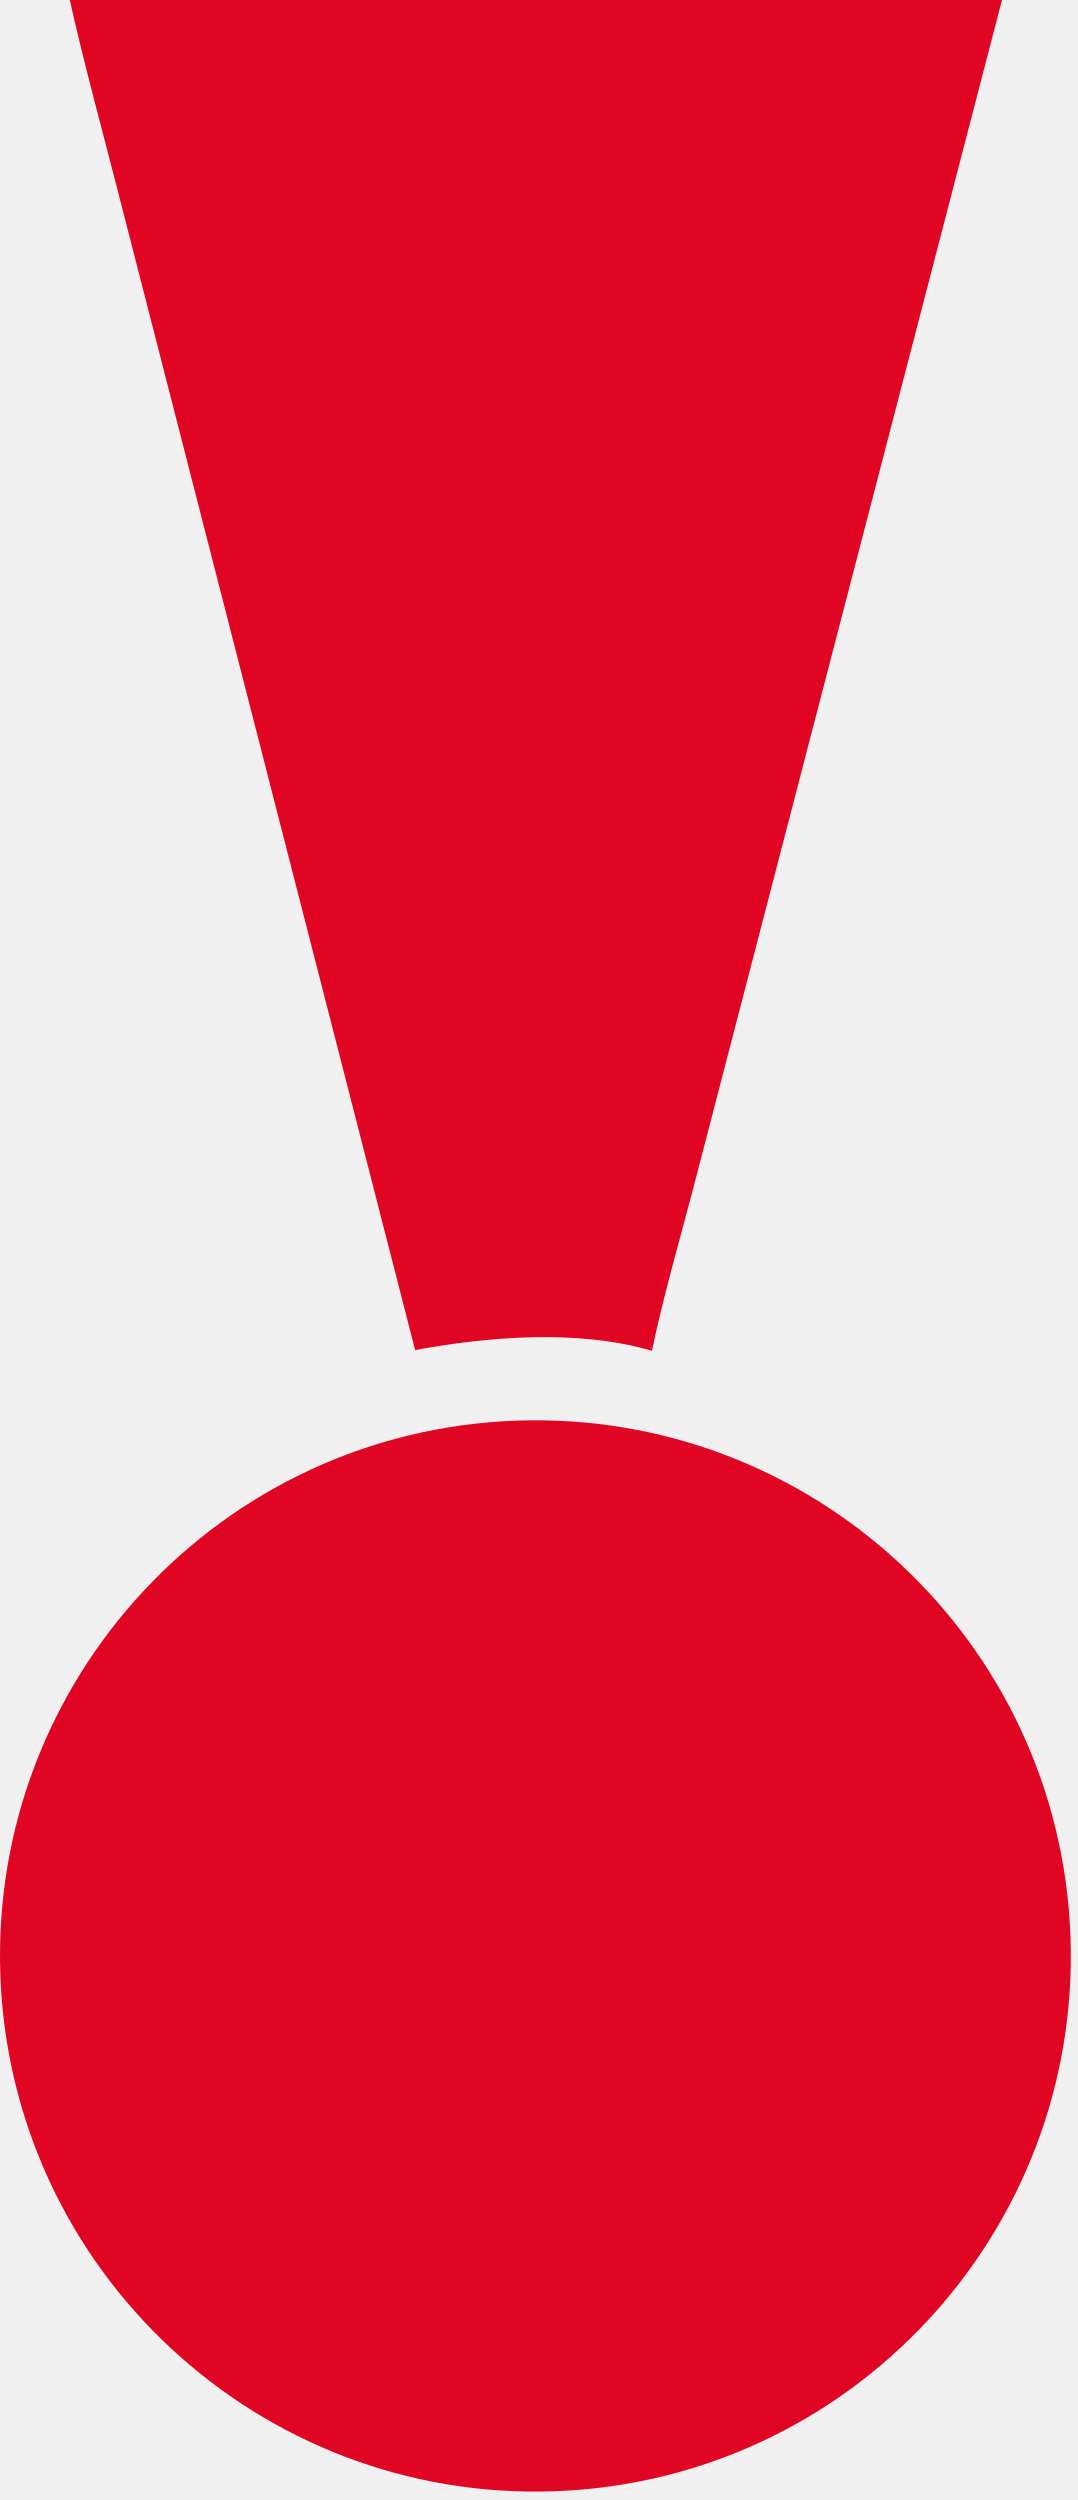
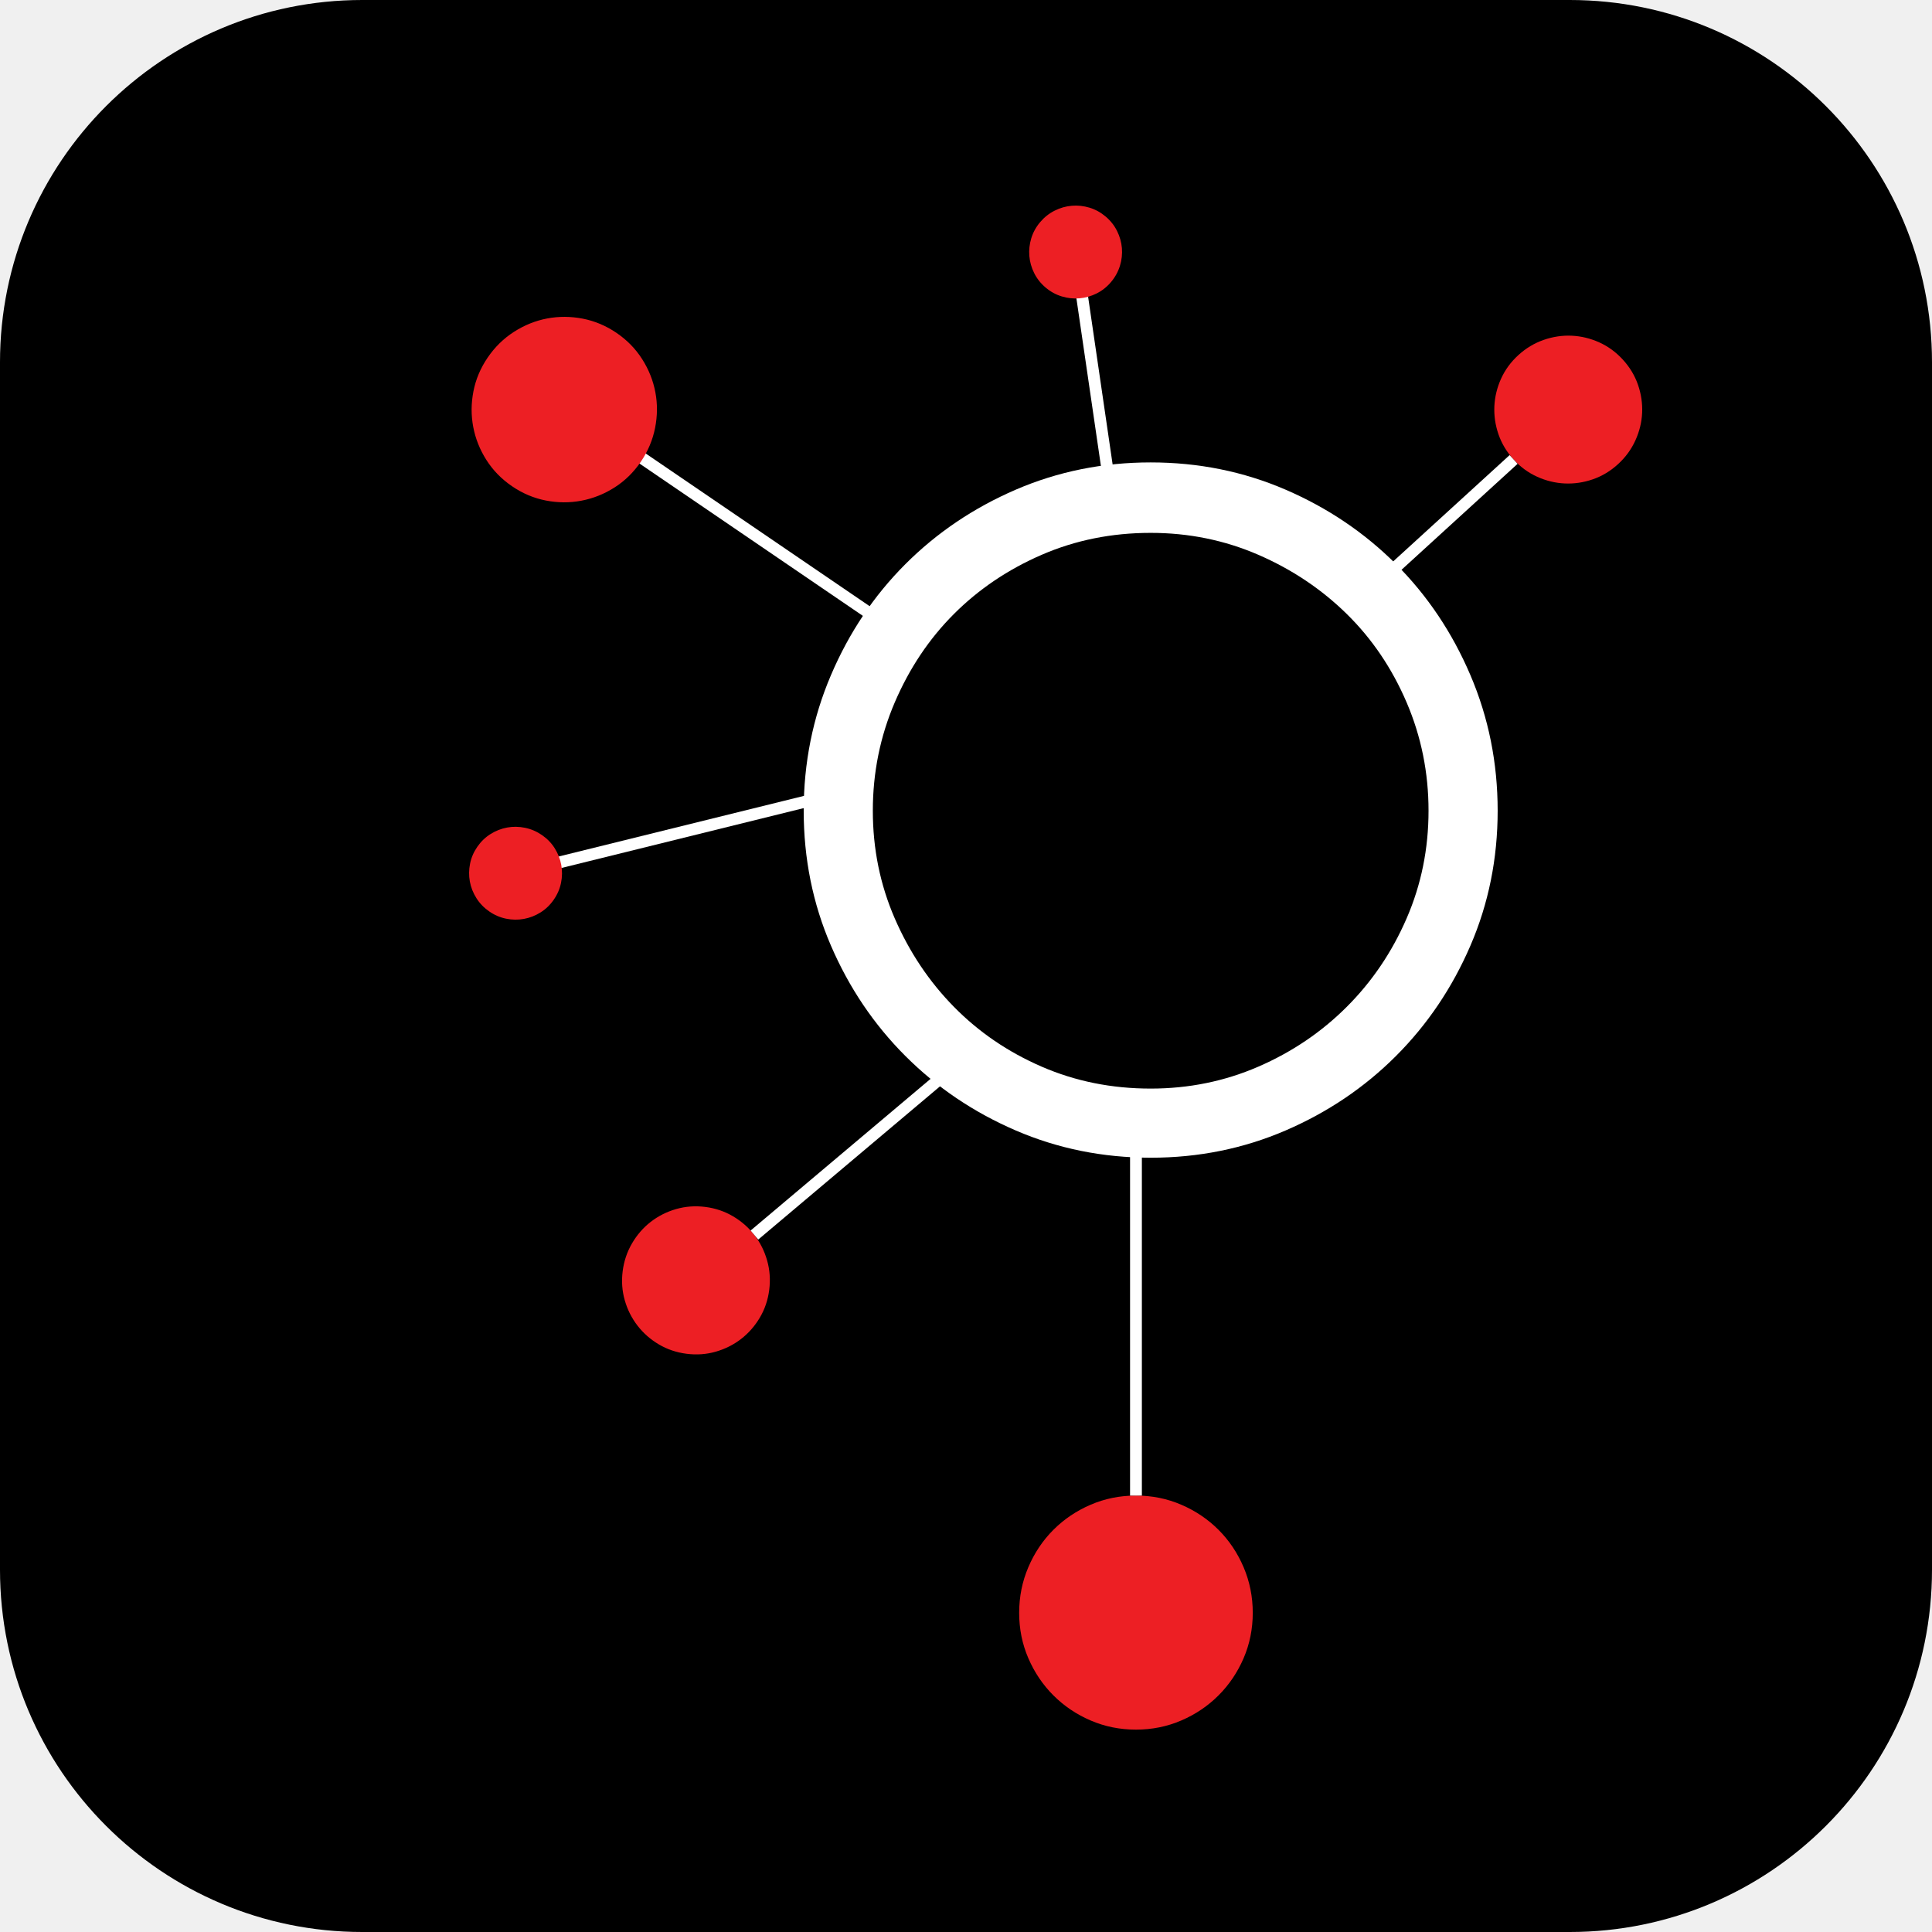
- <svg xmlns="http://www.w3.org/2000/svg" width="97" height="225" viewBox="0 0 97 225" fill="none">
-   <path d="M46.456 127.859C73.062 126.903 95.403 147.712 96.344 174.33C97.287 200.947 76.474 223.286 49.869 224.214C23.281 225.142 0.972 204.339 0.031 177.742C-0.911 151.144 19.871 128.815 46.456 127.859Z" fill="#E00522" />
-   <path d="M6.281 0H90.18L62.521 106.449C61.279 111.222 59.649 116.841 58.677 121.571C52.024 119.638 44.063 120.268 37.362 121.507L10.467 16.659C9.068 11.202 7.498 5.475 6.281 0Z" fill="#E00522" />
+ <svg xmlns="http://www.w3.org/2000/svg" width="128" height="128" viewBox="0 0 128 128" fill="none">
+   <rect width="128" height="128" rx="24" fill="#000000" />
+   <g transform="translate(64 64) scale(0.8) translate(-57 -64)">
+     <path d="M72.295 28.13C69.064 28.13 66.055 28.736 63.267 29.947C60.476 31.158 58.054 32.792 56 34.847C53.944 36.903 52.312 39.344 51.1 42.169C49.889 44.995 49.284 47.986 49.284 51.141C49.284 54.298 49.889 57.271 51.1 60.059C52.312 62.85 53.944 65.289 56 67.381C58.054 69.472 60.476 71.124 63.267 72.335C66.055 73.546 69.064 74.152 72.295 74.152C75.449 74.152 78.422 73.546 81.213 72.335C84.001 71.124 86.442 69.472 88.534 67.381C90.627 65.289 92.278 62.85 93.489 60.059C94.7 57.271 95.305 54.298 95.305 51.141C95.305 47.986 94.7 44.995 93.489 42.169C92.278 39.344 90.627 36.903 88.534 34.847C86.442 32.792 84.001 31.158 81.213 29.947C78.422 28.736 75.449 28.13 72.295 28.13ZM72.295 22.295C76.258 22.295 79.983 23.049 83.469 24.553C86.955 26.058 90.002 28.113 92.608 30.718C95.212 33.324 97.268 36.388 98.773 39.912C100.277 43.434 101.03 47.178 101.03 51.141C101.03 55.105 100.277 58.831 98.773 62.316C97.268 65.803 95.212 68.85 92.608 71.454C90.002 74.061 86.955 76.116 83.469 77.62C79.983 79.123 76.258 79.877 72.295 79.877C68.331 79.877 64.605 79.123 61.119 77.62C57.633 76.116 54.586 74.061 51.981 71.454C49.375 68.85 47.319 65.803 45.816 62.316C44.31 58.831 43.559 55.105 43.559 51.141C43.559 47.178 44.31 43.434 45.816 39.912C47.319 36.388 49.375 33.324 51.981 30.718C54.586 28.113 57.633 26.058 61.119 24.553C64.605 23.049 68.331 22.295 72.295 22.295Z" fill="white" />
+     <path d="M71.076 107.857C72.41 107.857 73.663 108.111 74.837 108.618C76.01 109.124 77.036 109.816 77.913 110.693C78.79 111.57 79.482 112.601 79.989 113.787C80.494 114.973 80.748 116.233 80.748 117.567C80.748 118.901 80.494 120.156 79.989 121.329C79.482 122.503 78.79 123.528 77.913 124.405C77.036 125.282 76.01 125.974 74.837 126.48C73.663 126.986 72.41 127.24 71.076 127.24C69.741 127.24 68.487 126.986 67.314 126.48C66.14 125.974 65.115 125.282 64.238 124.405C63.361 123.528 62.669 122.503 62.163 121.329C61.656 120.156 61.403 118.901 61.403 117.567C61.403 116.233 61.656 114.973 62.163 113.787C62.669 112.601 63.361 111.57 64.238 110.693C65.115 109.816 66.14 109.124 67.314 108.618C68.487 108.111 69.741 107.857 71.076 107.857Z" fill="#ED1F24" />
+     <path d="M35.416 83.954C36.252 84.061 37.019 84.321 37.714 84.733C38.41 85.145 38.997 85.662 39.477 86.282C39.957 86.903 40.308 87.605 40.531 88.391C40.753 89.175 40.811 89.986 40.704 90.823C40.597 91.659 40.337 92.426 39.925 93.121C39.513 93.817 38.996 94.405 38.376 94.885C37.756 95.365 37.056 95.716 36.28 95.939C35.503 96.163 34.696 96.221 33.859 96.114C33.022 96.007 32.256 95.747 31.56 95.336C30.865 94.923 30.276 94.407 29.797 93.786C29.317 93.166 28.965 92.467 28.742 91.69C28.518 90.913 28.46 90.106 28.567 89.269C28.675 88.432 28.935 87.662 29.348 86.959C29.761 86.255 30.277 85.664 30.898 85.184C31.518 84.704 32.218 84.352 32.994 84.129C33.771 83.906 34.578 83.847 35.416 83.954Z" fill="#ED1F24" />
+     <path d="M111.402 13.788C111.971 14.41 112.388 15.104 112.652 15.868C112.915 16.633 113.029 17.406 112.994 18.19C112.958 18.974 112.771 19.737 112.433 20.479C112.095 21.221 111.615 21.877 110.991 22.446C110.368 23.015 109.674 23.431 108.91 23.695C108.146 23.959 107.372 24.073 106.588 24.038C105.805 24.002 105.044 23.818 104.307 23.485C103.571 23.153 102.918 22.676 102.349 22.052C101.78 21.429 101.363 20.735 101.099 19.971C100.835 19.207 100.722 18.433 100.757 17.649C100.793 16.866 100.977 16.105 101.309 15.368C101.641 14.632 102.119 13.979 102.742 13.41C103.366 12.841 104.062 12.421 104.832 12.152C105.602 11.883 106.379 11.767 107.163 11.802C107.946 11.838 108.707 12.022 109.443 12.354C110.18 12.686 110.833 13.164 111.402 13.788Z" fill="#ED1F24" />
+     <path d="M102.349 22.052L89.757 33.548" stroke="white" stroke-width="0.978" stroke-miterlimit="2" />
+     <path d="M71.076 76.1V107.857" stroke="white" stroke-width="0.978" stroke-miterlimit="2" />
+     <path d="M52.48 37.153L25.893 19.023" stroke="white" stroke-width="0.978" stroke-miterlimit="2" />
+     <path d="M66.377 6.926L69.182 26.11" stroke="white" stroke-width="0.978" stroke-miterlimit="2" />
+     <path d="M39.477 86.282L58.602 70.161" stroke="white" stroke-width="0.978" stroke-miterlimit="2" />
+     <path d="M28.062 11.571C28.935 12.167 29.643 12.893 30.186 13.75C30.729 14.605 31.091 15.516 31.274 16.483C31.457 17.449 31.449 18.434 31.252 19.437C31.053 20.44 30.657 21.379 30.061 22.253C29.465 23.126 28.738 23.835 27.883 24.377C27.026 24.92 26.115 25.282 25.149 25.465C24.183 25.648 23.202 25.643 22.207 25.451C21.212 25.258 20.277 24.864 19.404 24.268C18.53 23.672 17.822 22.946 17.279 22.09C16.736 21.234 16.374 20.323 16.191 19.357C16.008 18.391 16.013 17.41 16.206 16.415C16.398 15.42 16.792 14.486 17.388 13.612C17.984 12.737 18.713 12.025 19.574 11.475C20.436 10.924 21.35 10.557 22.316 10.374C23.282 10.192 24.263 10.197 25.258 10.389C26.253 10.582 27.188 10.976 28.062 11.571Z" fill="#ED1F24" />
+     <path d="M68.563 1.932C68.968 2.274 69.283 2.672 69.509 3.127C69.735 3.581 69.869 4.054 69.911 4.545C69.952 5.036 69.898 5.526 69.748 6.016C69.597 6.505 69.351 6.953 69.009 7.358C68.667 7.763 68.268 8.078 67.814 8.304C67.36 8.531 66.887 8.665 66.396 8.706C65.905 8.747 65.416 8.694 64.93 8.547C64.444 8.4 63.999 8.156 63.594 7.814C63.189 7.472 62.874 7.073 62.647 6.619C62.421 6.165 62.287 5.692 62.246 5.201C62.205 4.71 62.257 4.221 62.405 3.735C62.552 3.249 62.796 2.804 63.139 2.399C63.48 1.994 63.88 1.677 64.338 1.447C64.795 1.216 65.27 1.081 65.761 1.04C66.252 0.998 66.741 1.051 67.227 1.198C67.712 1.345 68.158 1.59 68.563 1.932Z" fill="#ED1F24" />
+     <path d="M21.711 55.82L45.763 49.876" stroke="white" stroke-width="0.978" stroke-miterlimit="2" />
+     <path d="M16.528 54.129C16.829 53.693 17.195 53.34 17.625 53.071C18.056 52.802 18.513 52.623 18.998 52.533C19.483 52.445 19.976 52.452 20.478 52.554C20.98 52.656 21.449 52.858 21.885 53.158C22.321 53.46 22.674 53.826 22.943 54.256C23.213 54.687 23.392 55.144 23.481 55.628C23.569 56.114 23.564 56.605 23.464 57.103C23.365 57.6 23.165 58.067 22.864 58.503C22.563 58.94 22.197 59.293 21.767 59.562C21.336 59.831 20.879 60.01 20.394 60.099C19.909 60.188 19.418 60.183 18.92 60.083C18.422 59.984 17.955 59.783 17.519 59.482C17.082 59.181 16.728 58.814 16.455 58.381C16.181 57.948 16 57.489 15.911 57.004C15.823 56.519 15.829 56.028 15.928 55.53C16.026 55.032 16.227 54.565 16.528 54.129Z" fill="#ED1F24" />
+   </g>
</svg>
